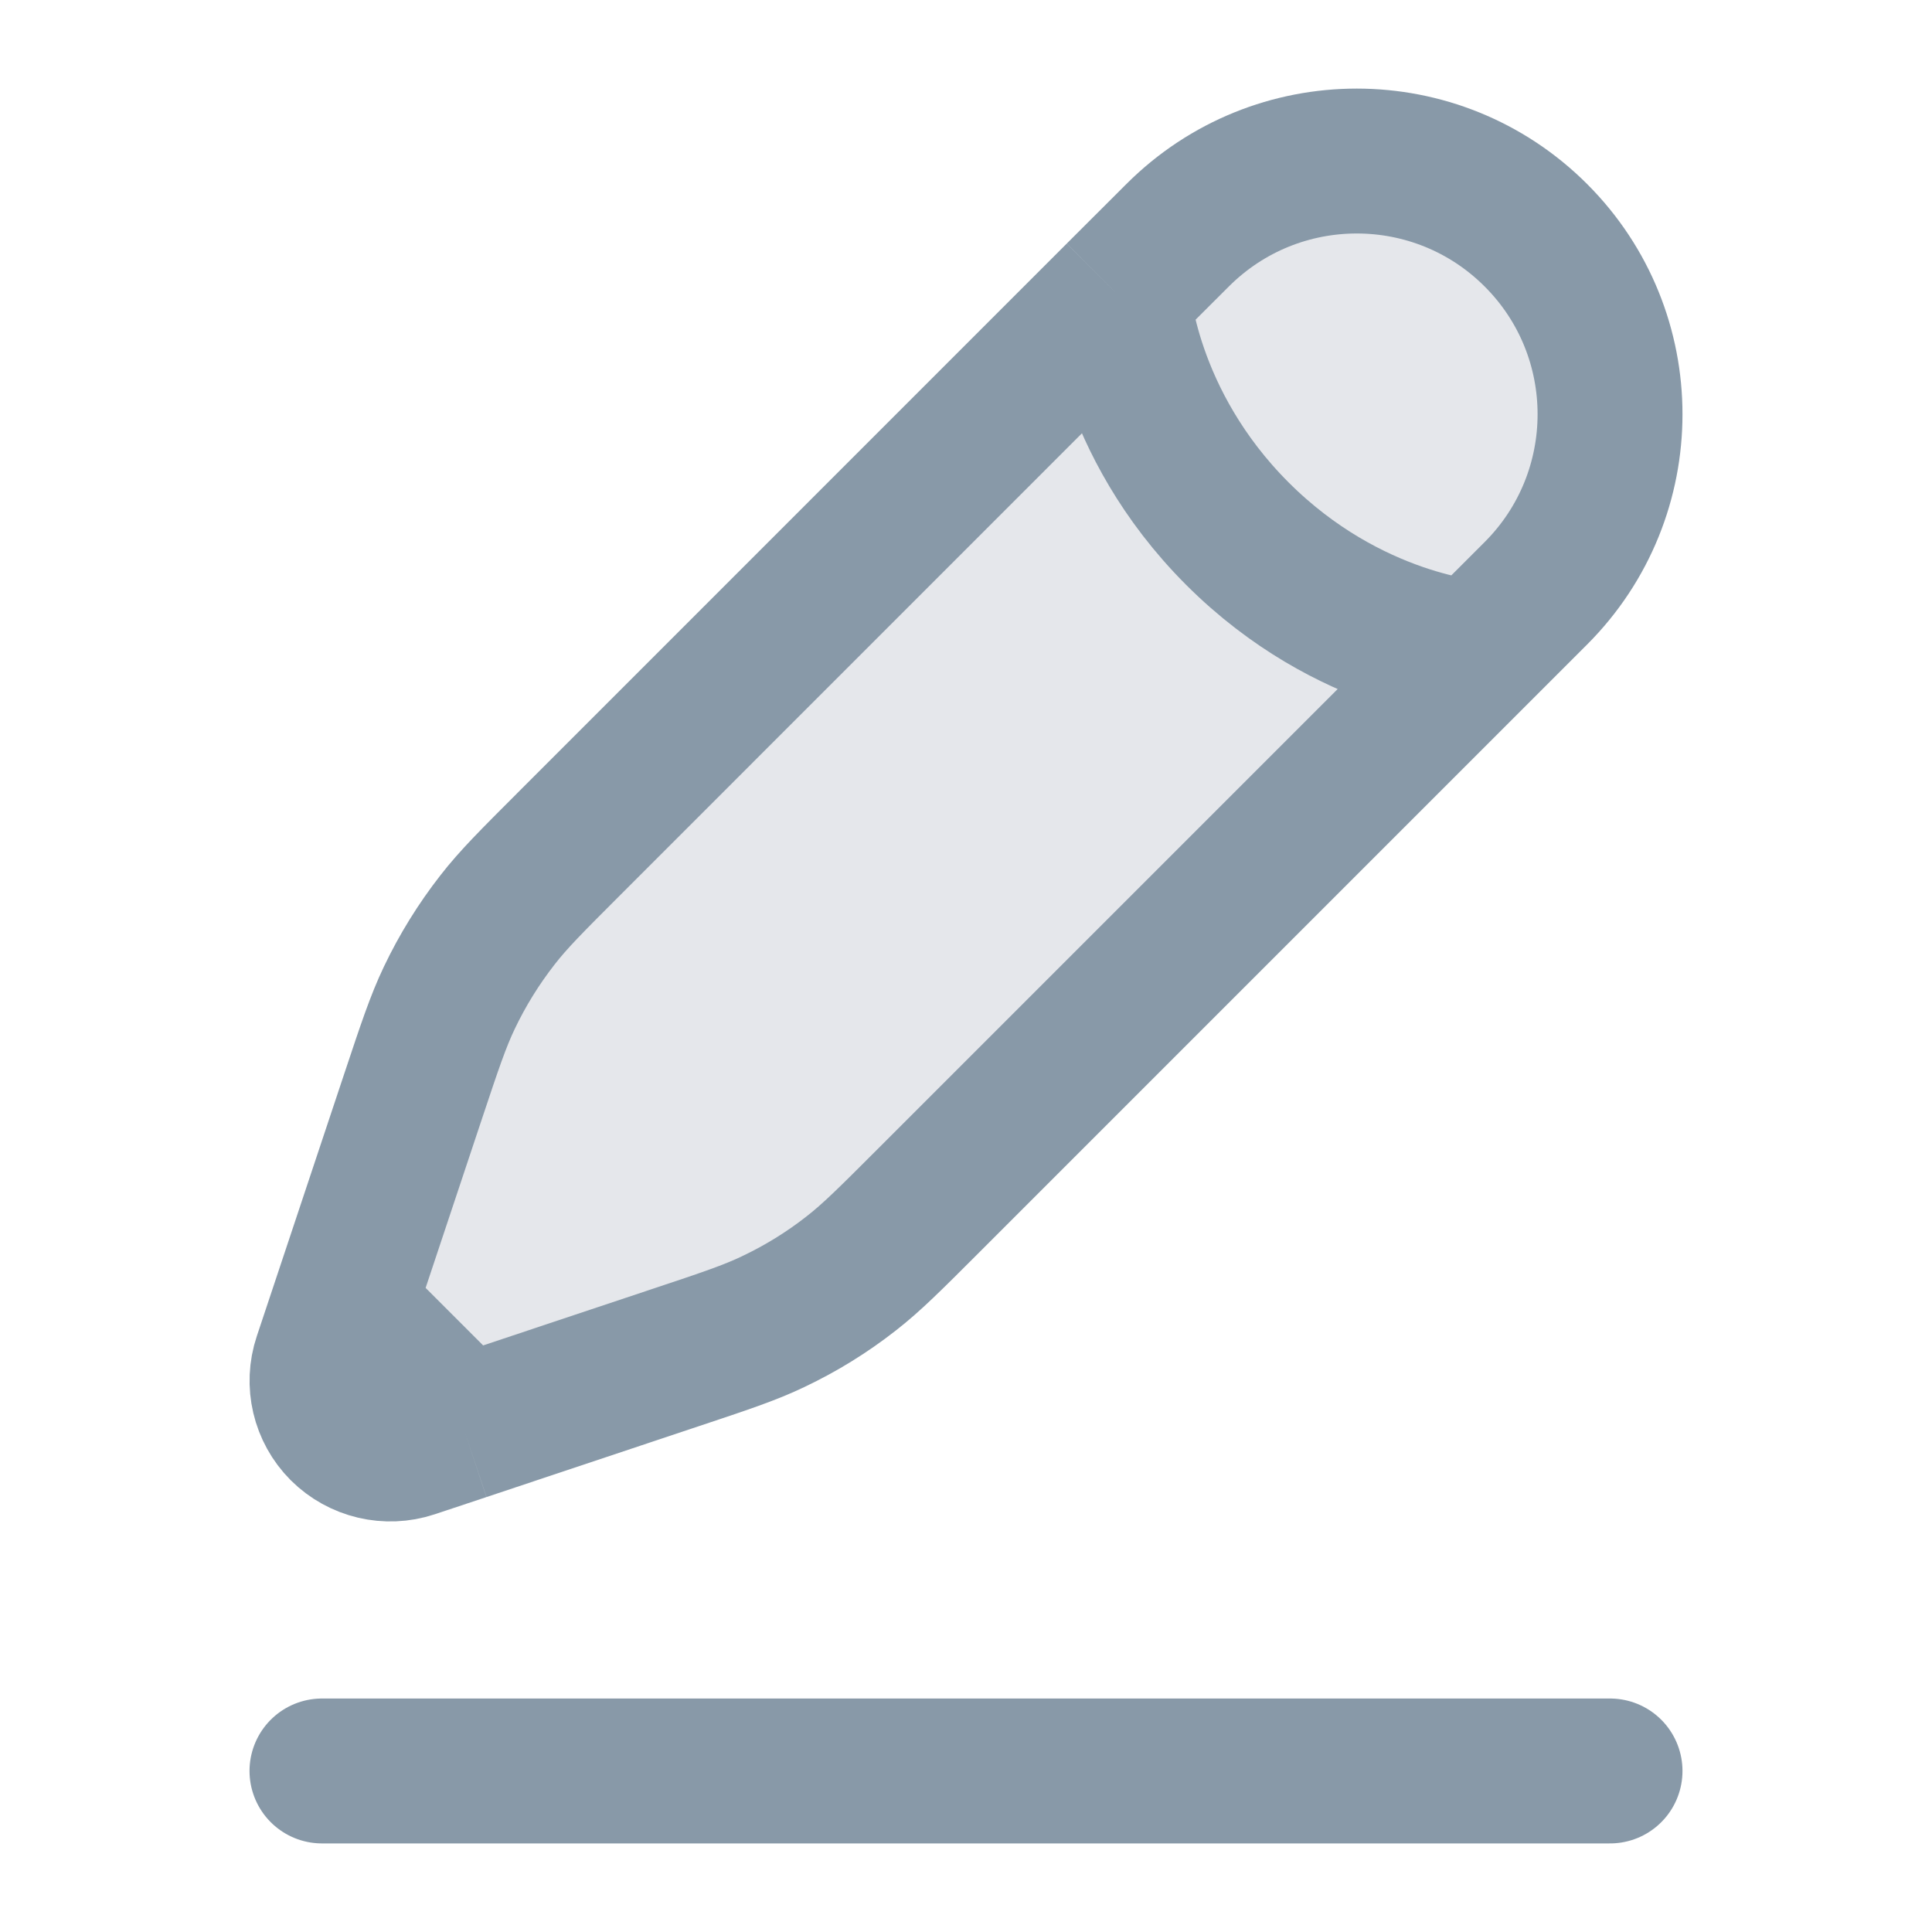
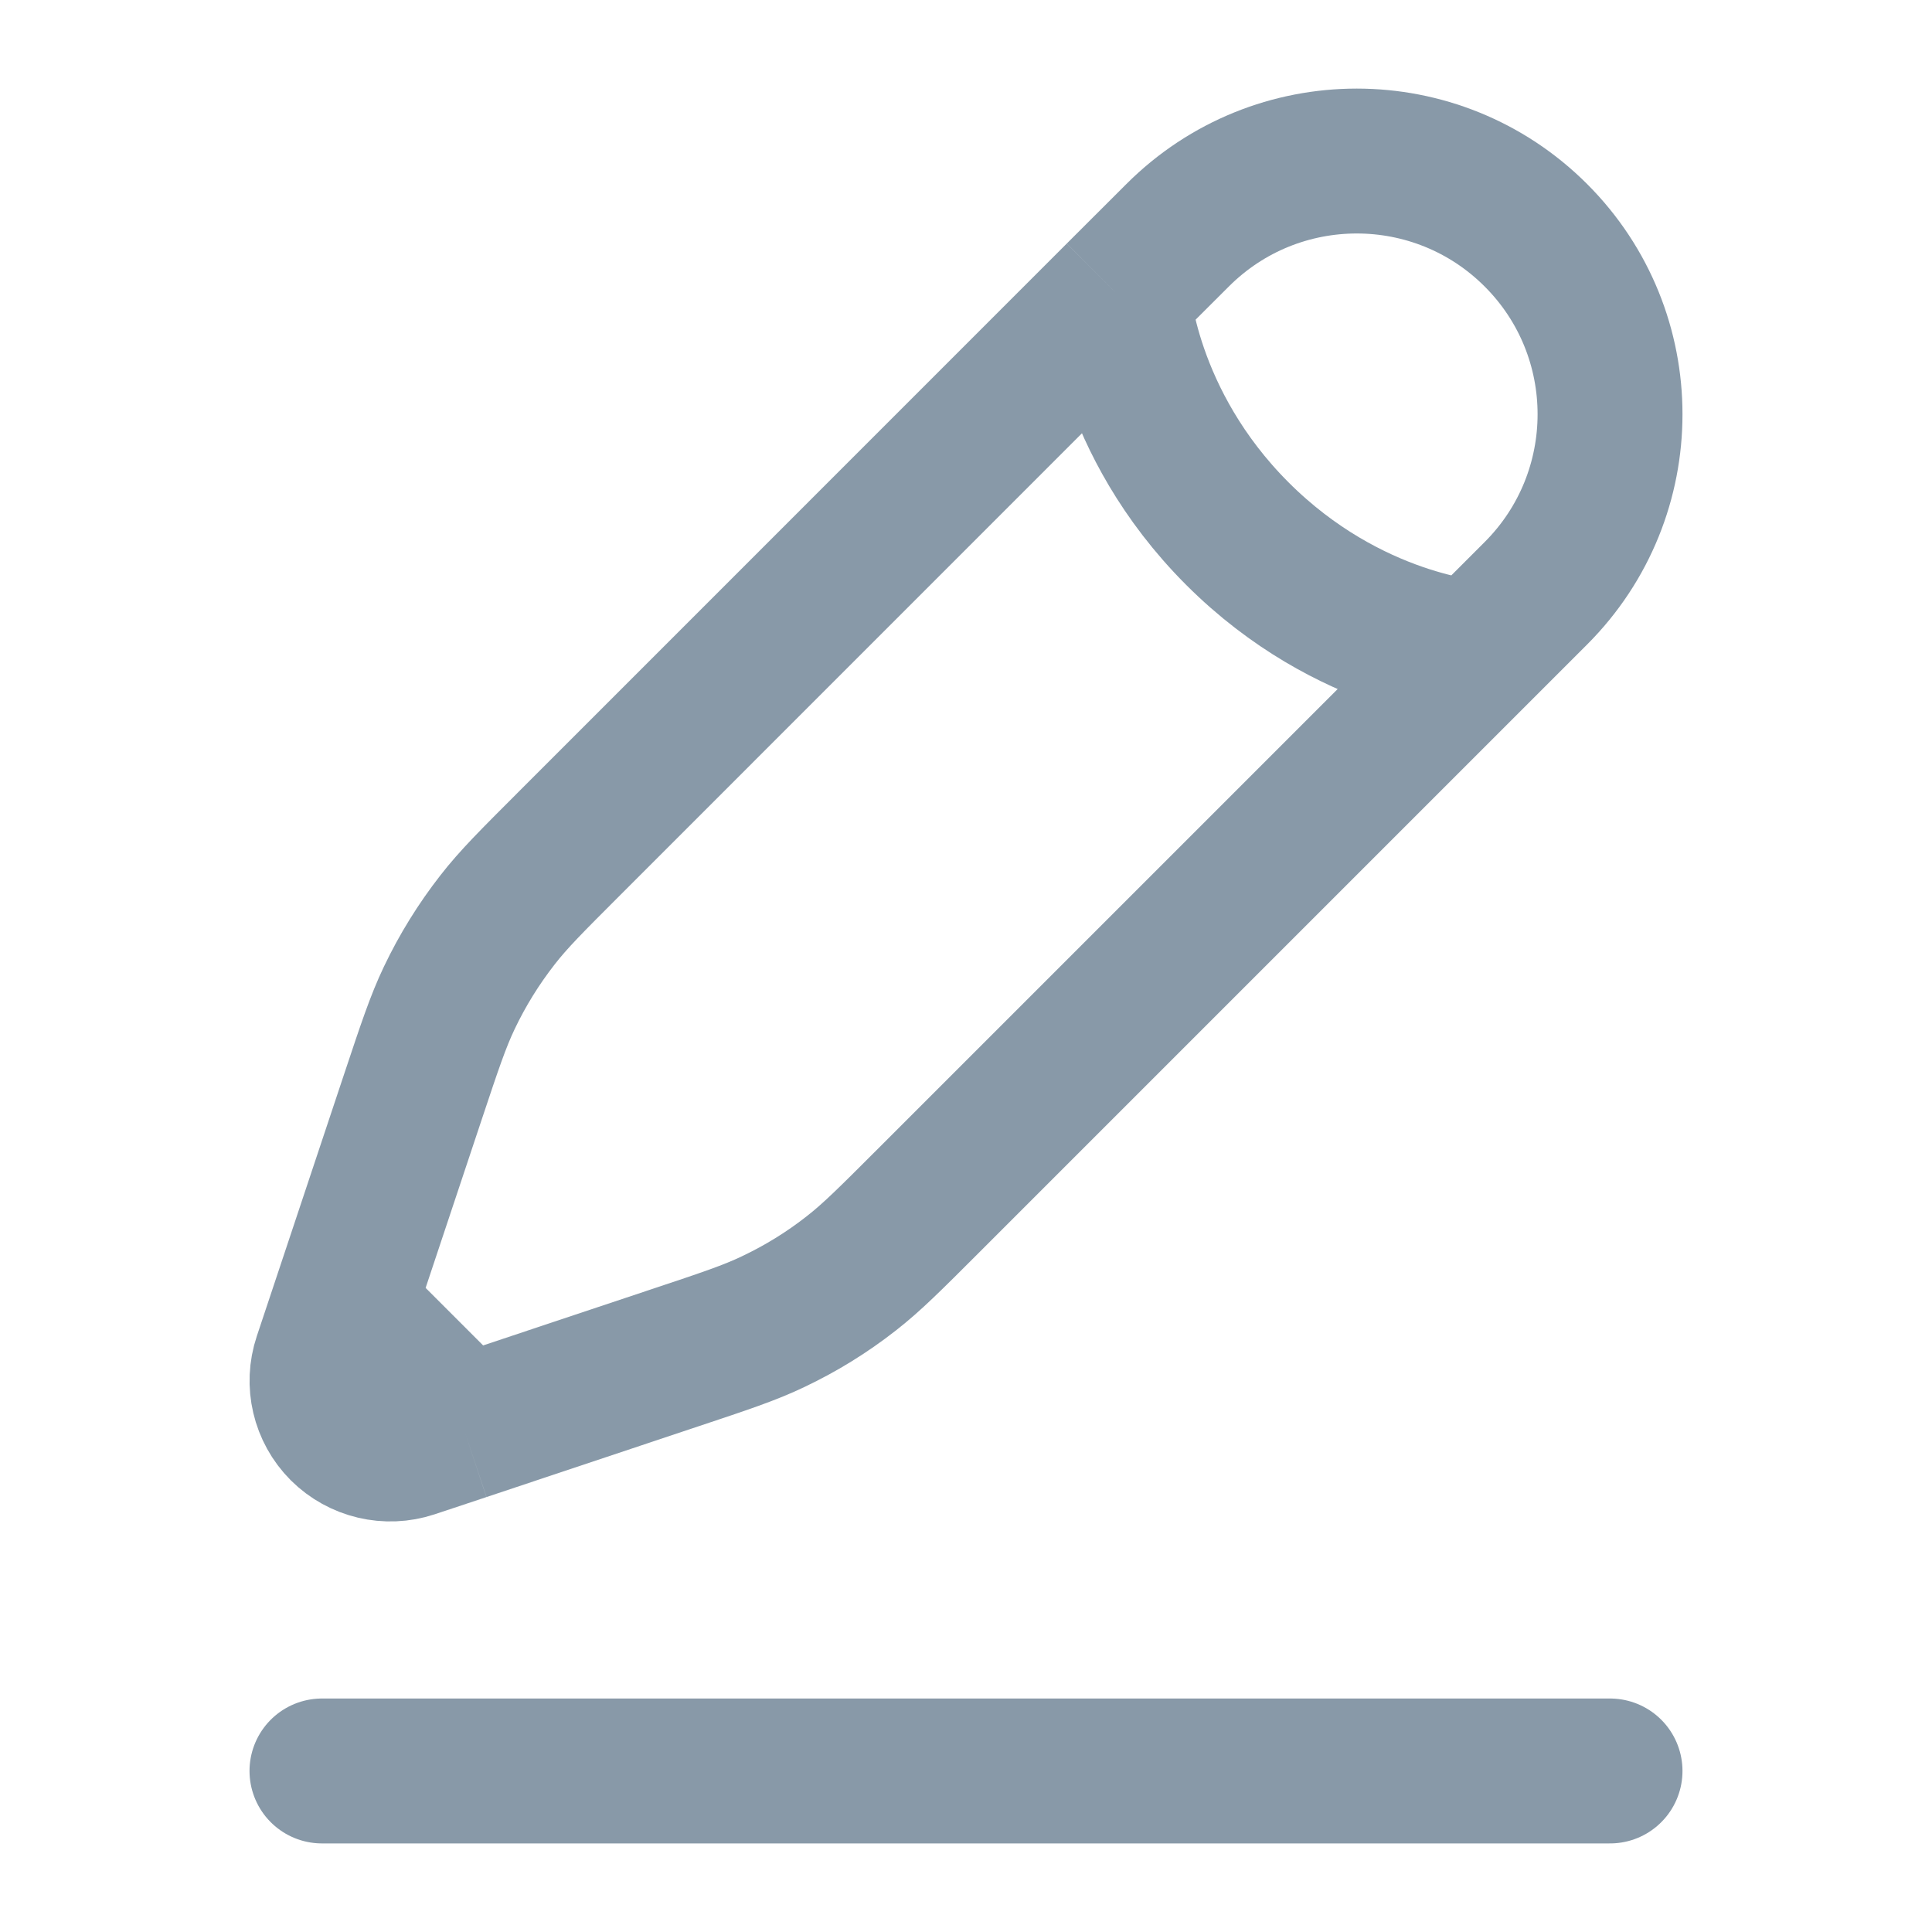
<svg xmlns="http://www.w3.org/2000/svg" width="20" height="20" viewBox="0 0 20 20" fill="none">
  <path d="M3.333 18.333H16.667" stroke="#8899A8" stroke-width="1.5" stroke-linecap="round" />
-   <path d="M11.573 3.052L12.191 2.435C13.215 1.411 14.875 1.411 15.899 2.435C16.923 3.458 16.923 5.118 15.899 6.142L15.281 6.76L9.6 12.441C9.215 12.826 9.023 13.018 8.811 13.183C8.561 13.379 8.29 13.546 8.003 13.682C7.761 13.798 7.502 13.884 6.986 14.056L4.799 14.786L4.264 14.964C4.01 15.048 3.73 14.982 3.54 14.793C3.351 14.604 3.285 14.323 3.37 14.069L3.548 13.535L4.277 11.347C4.449 10.831 4.535 10.573 4.651 10.33C4.787 10.044 4.955 9.773 5.15 9.523C5.315 9.31 5.508 9.118 5.893 8.733L11.573 3.052Z" fill="#E5E7EB" />
+   <path d="M11.573 3.052L12.191 2.435C13.215 1.411 14.875 1.411 15.899 2.435C16.923 3.458 16.923 5.118 15.899 6.142L15.281 6.76L9.6 12.441C9.215 12.826 9.023 13.018 8.811 13.183C8.561 13.379 8.29 13.546 8.003 13.682C7.761 13.798 7.502 13.884 6.986 14.056L4.799 14.786L4.264 14.964C4.01 15.048 3.73 14.982 3.54 14.793C3.351 14.604 3.285 14.323 3.37 14.069L3.548 13.535L4.277 11.347C4.449 10.831 4.535 10.573 4.651 10.33C4.787 10.044 4.955 9.773 5.15 9.523C5.315 9.31 5.508 9.118 5.893 8.733L11.573 3.052Z" />
  <path d="M11.573 3.052L12.191 2.435C13.215 1.411 14.875 1.411 15.899 2.435C16.923 3.458 16.923 5.118 15.899 6.142L15.281 6.76M11.573 3.052C11.573 3.052 11.651 4.366 12.809 5.524C13.968 6.683 15.281 6.76 15.281 6.76M11.573 3.052L5.893 8.733C5.508 9.118 5.315 9.31 5.15 9.523C4.955 9.773 4.787 10.044 4.651 10.33C4.535 10.573 4.449 10.831 4.277 11.347L3.548 13.535M15.281 6.76L9.6 12.441C9.215 12.826 9.023 13.018 8.811 13.183C8.561 13.379 8.29 13.546 8.003 13.682C7.761 13.798 7.502 13.884 6.986 14.056L4.799 14.786M4.799 14.786L4.264 14.964C4.01 15.048 3.73 14.982 3.54 14.793C3.351 14.604 3.285 14.323 3.37 14.069L3.548 13.535M4.799 14.786L3.548 13.535" stroke="#8899A8" stroke-width="1.5" />
</svg>
